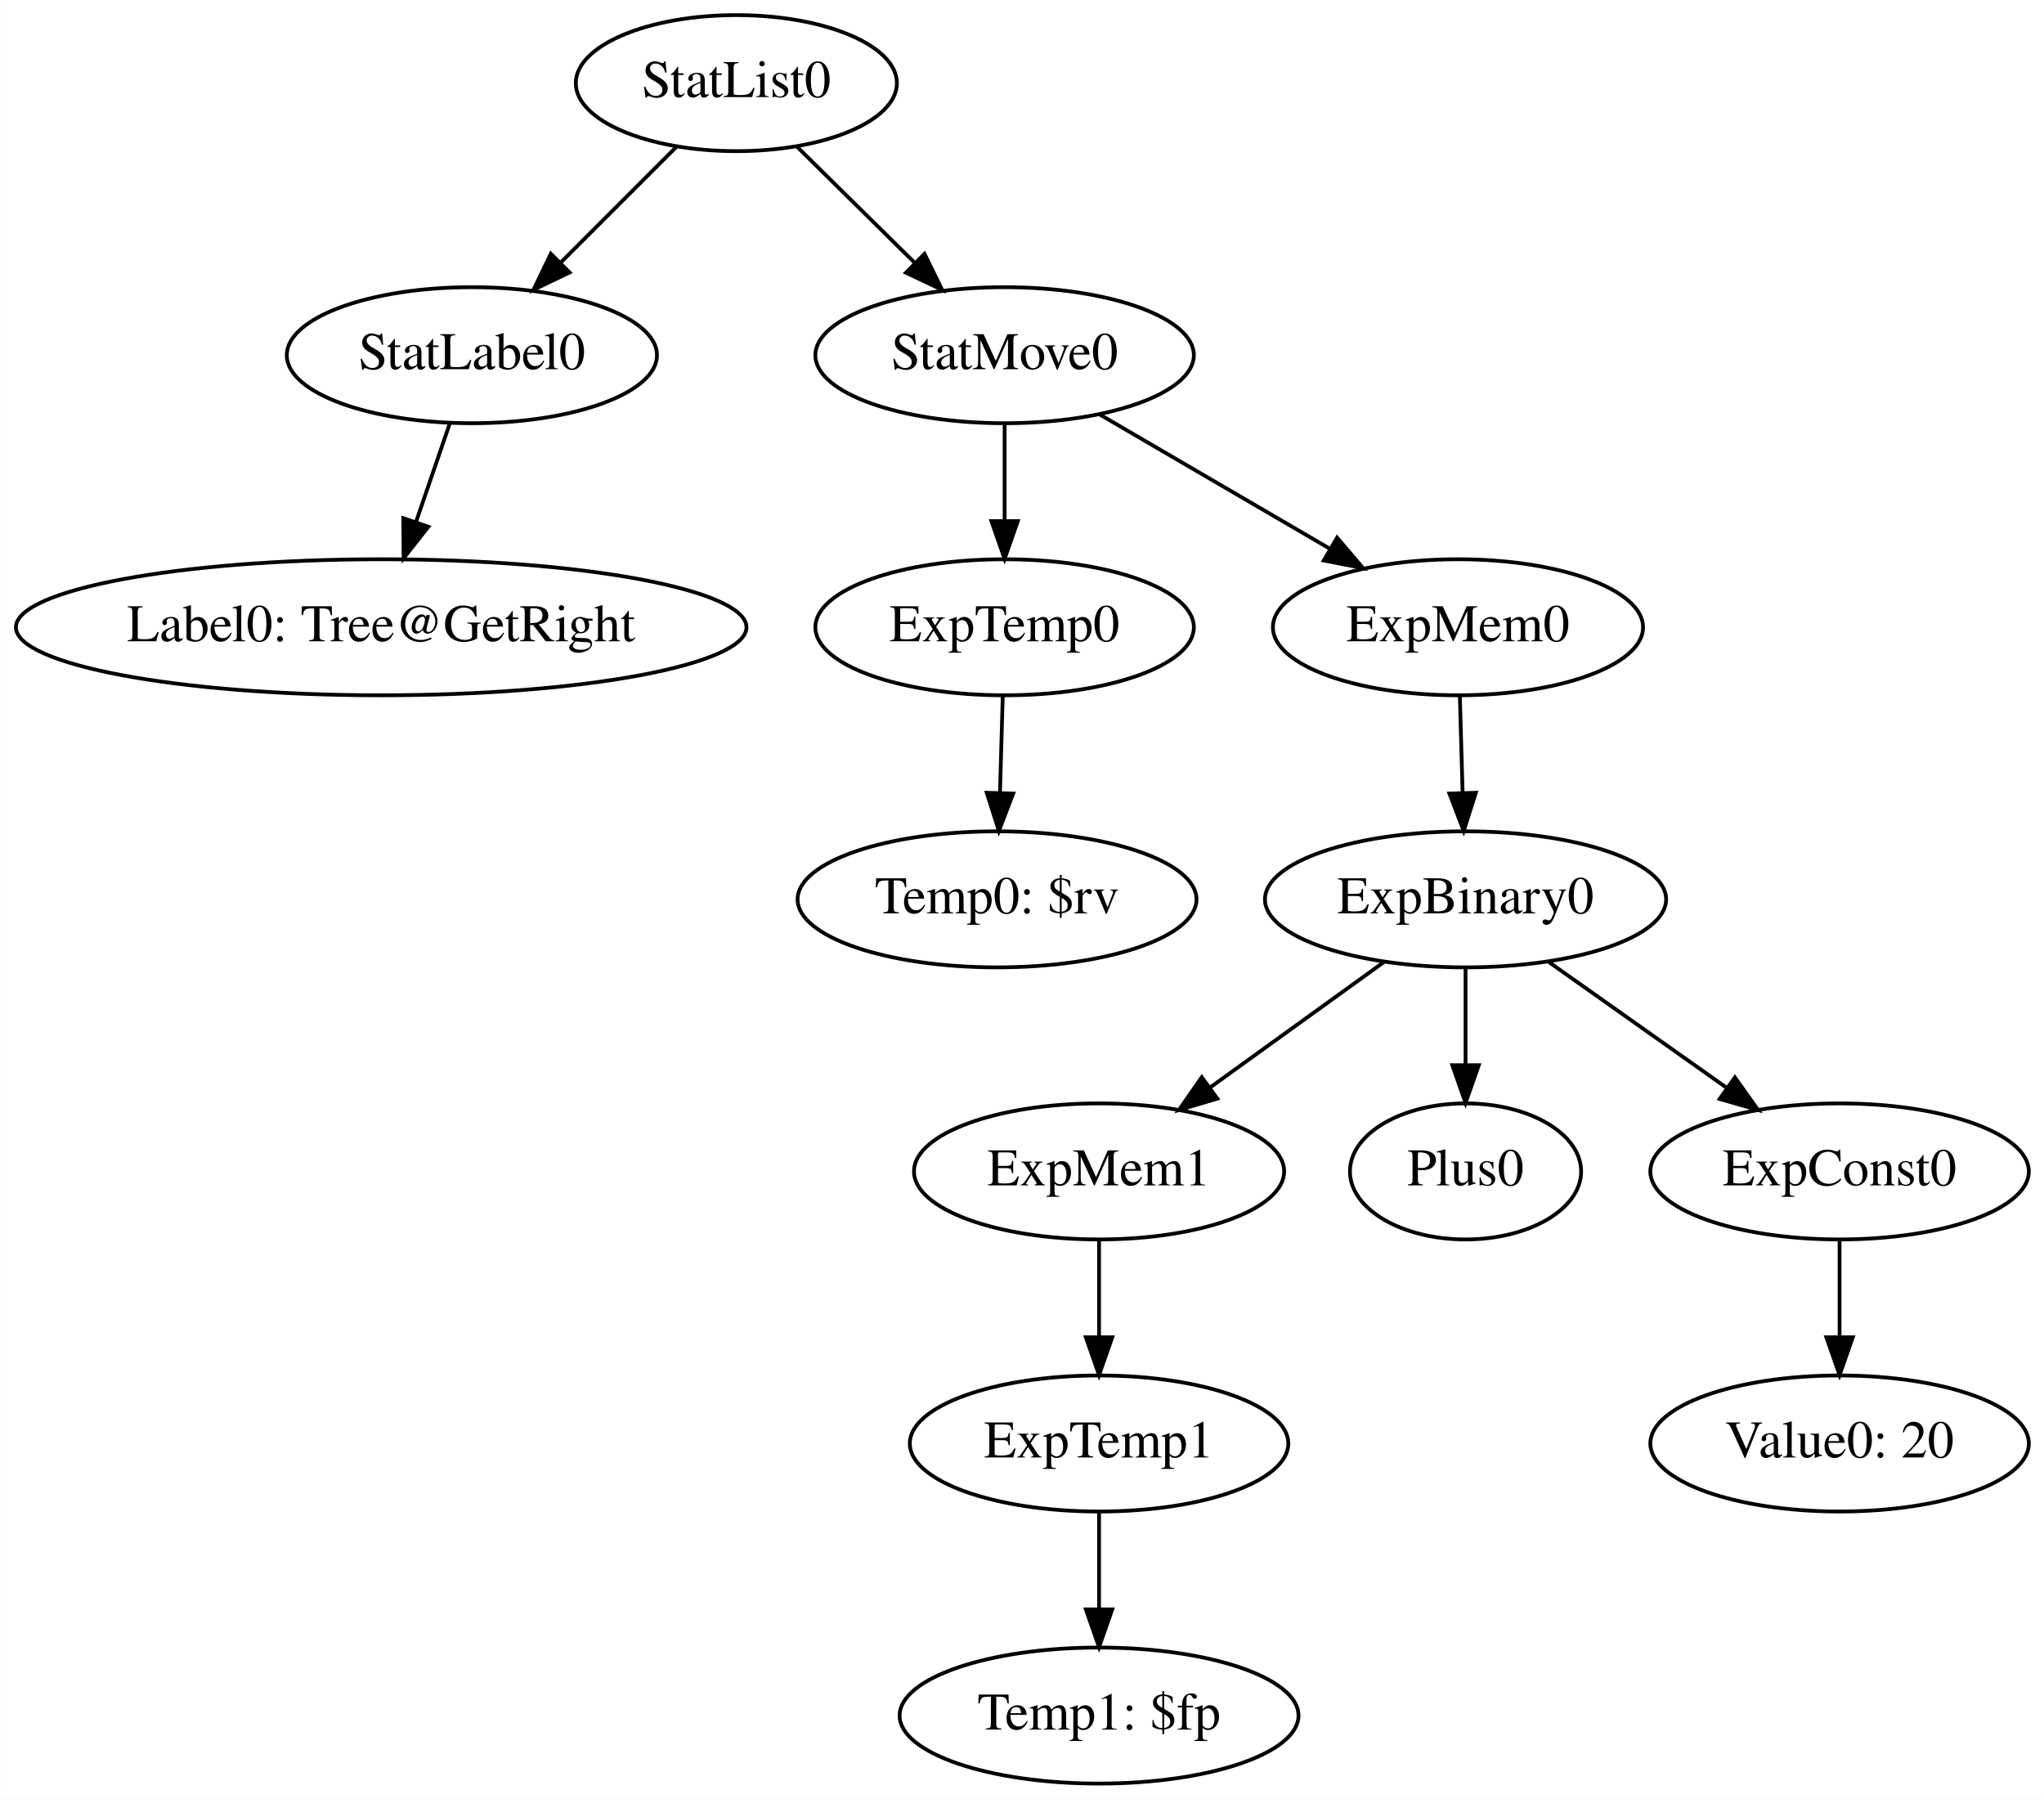
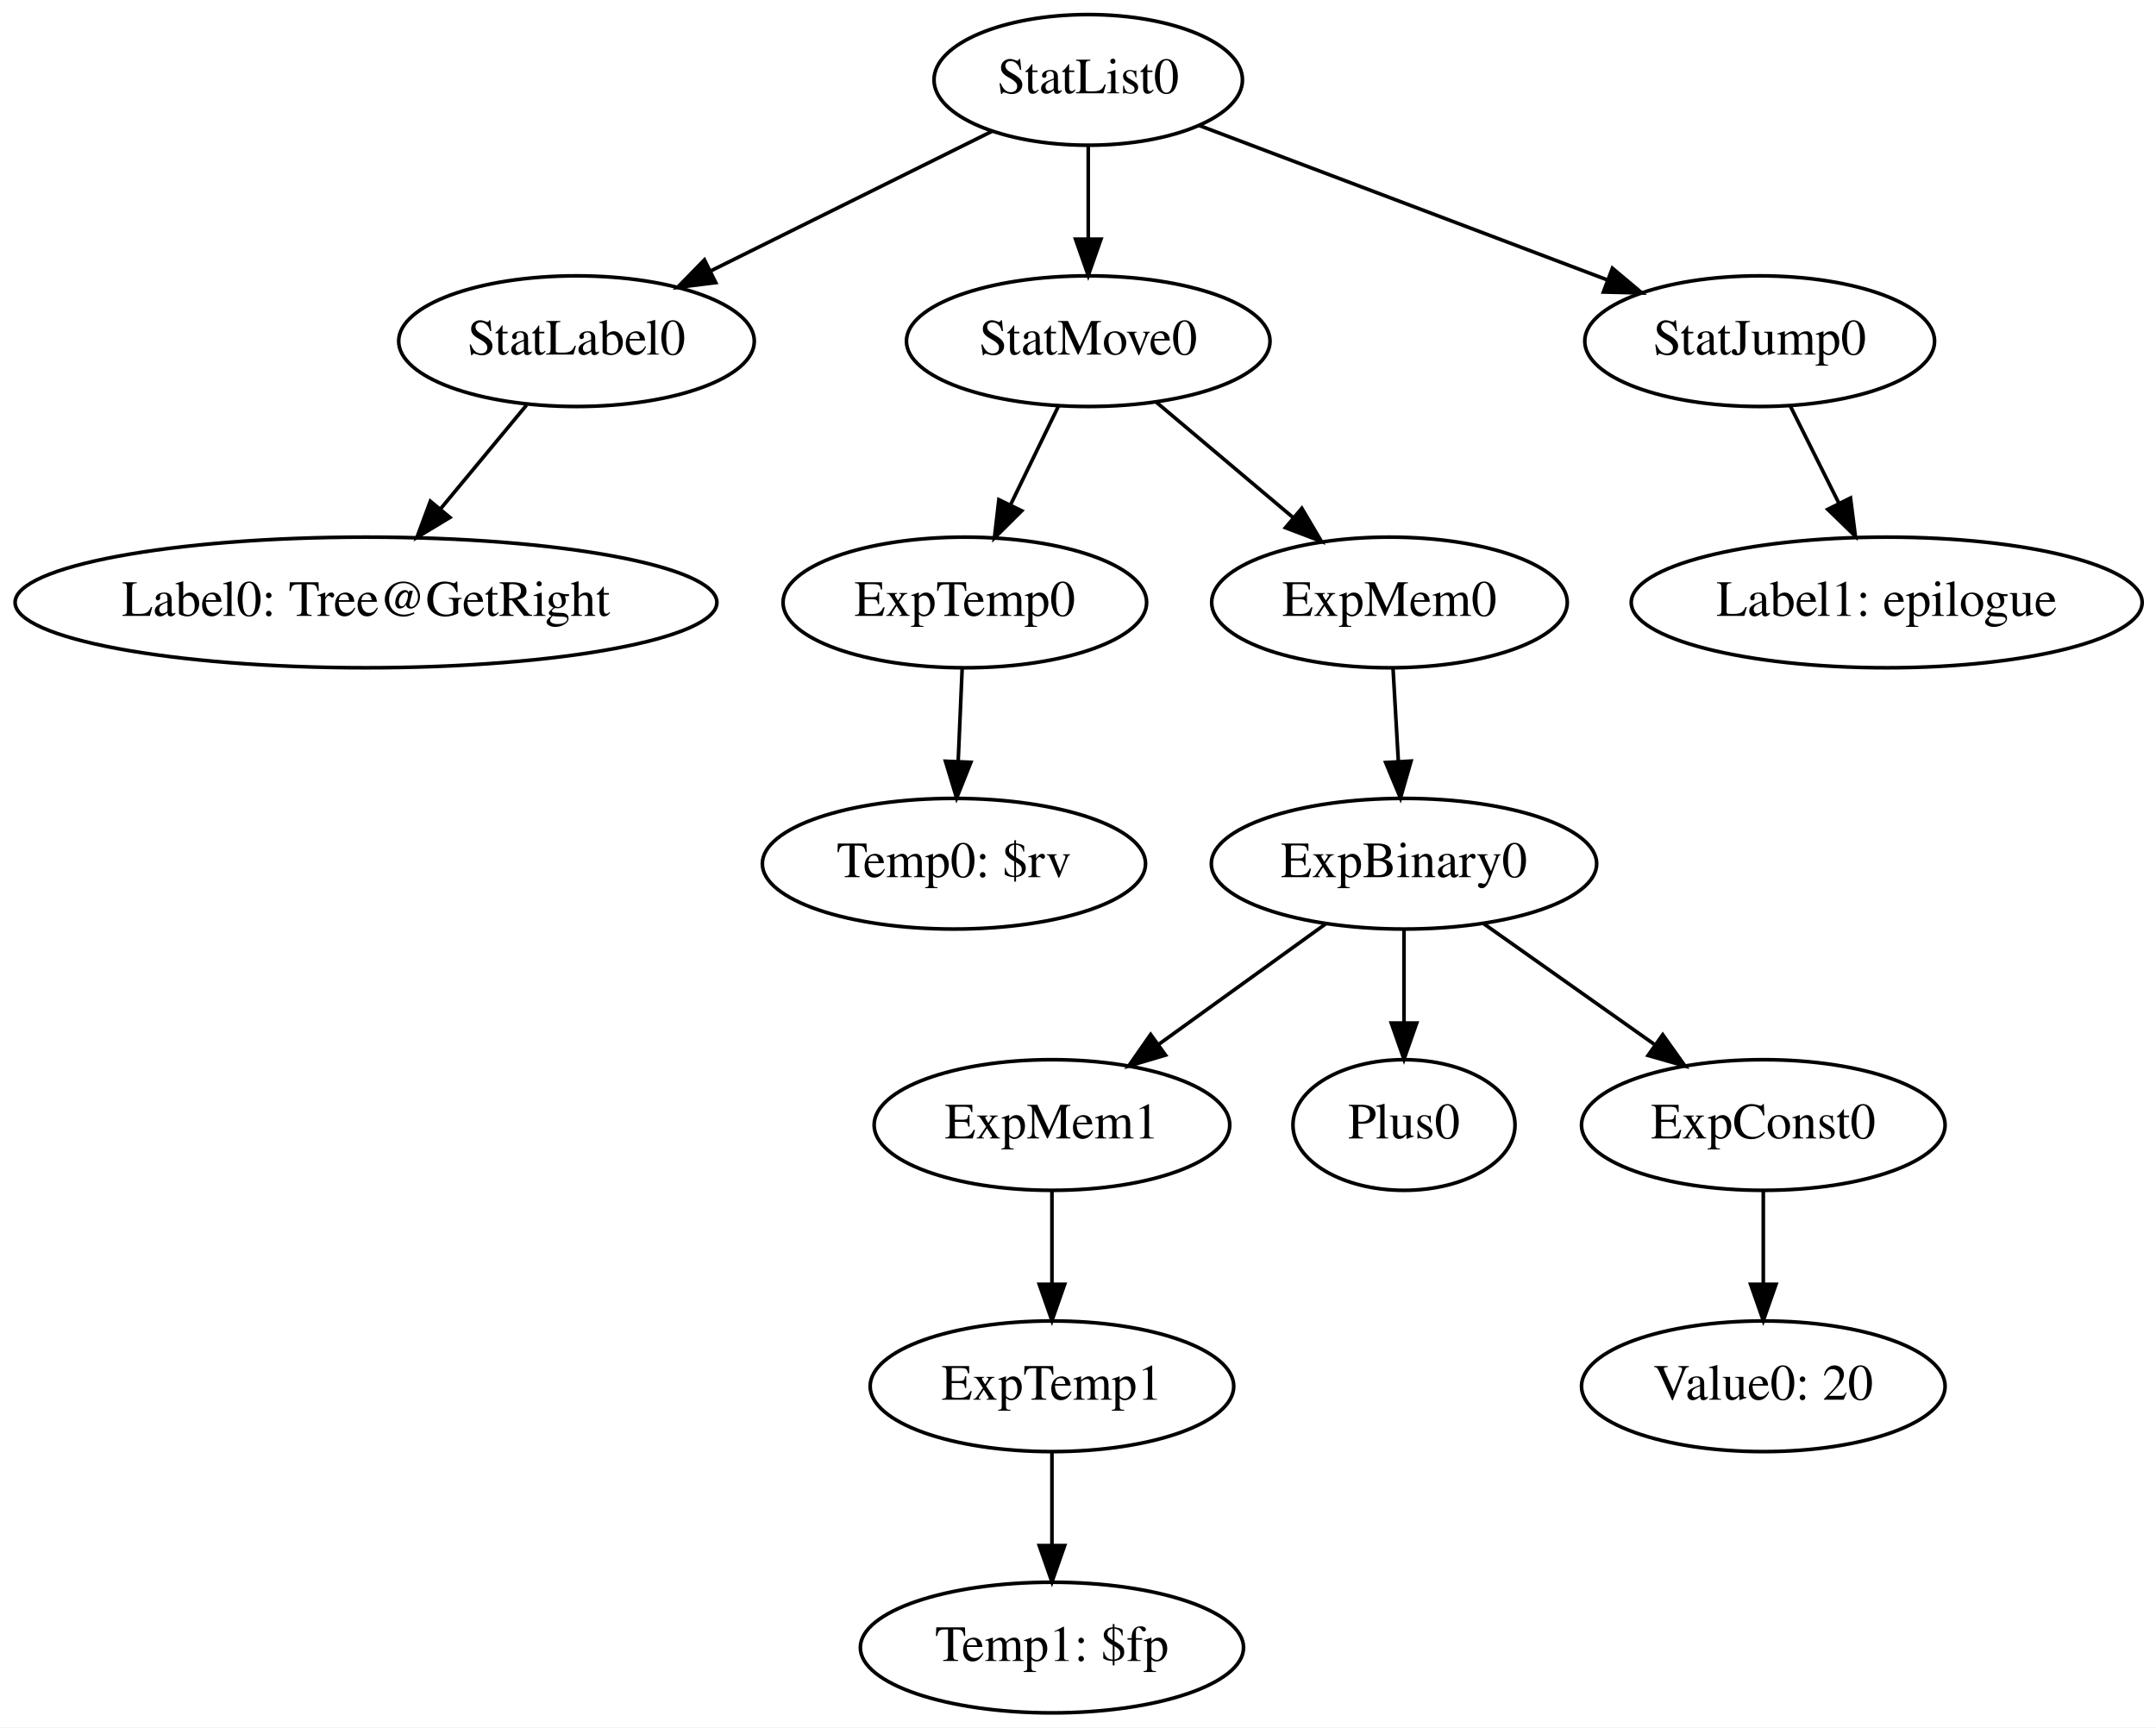
- <svg xmlns="http://www.w3.org/2000/svg" width="541pt" height="476pt" viewBox="0.00 0.00 540.89 476.00">
+ <svg xmlns="http://www.w3.org/2000/svg" width="594pt" height="476pt" viewBox="0.00 0.00 594.04 476.00">
  <g id="graph0" class="graph" transform="scale(1 1) rotate(0) translate(4 472)">
-     <polygon fill="white" stroke="none" points="-4,4 -4,-472 536.887,-472 536.887,4 -4,4" />
+     <polygon fill="white" stroke="none" points="-4,4 -4,-472 590.035,-472 590.035,4 -4,4" />
    <g id="node1" class="node">
-       <ellipse fill="none" stroke="black" cx="381.841" cy="-306" rx="48.993" ry="18" />
-       <text text-anchor="middle" x="381.841" y="-302.3" font-family="Times,serif" font-size="14.00">ExpMem0</text>
+       <ellipse fill="none" stroke="black" cx="378.841" cy="-306" rx="48.993" ry="18" />
+       <text text-anchor="middle" x="378.841" y="-302.3" font-family="Times,serif" font-size="14.00">ExpMem0</text>
    </g>
    <g id="node2" class="node">
-       <ellipse fill="none" stroke="black" cx="383.841" cy="-234" rx="53.091" ry="18" />
-       <text text-anchor="middle" x="383.841" y="-230.3" font-family="Times,serif" font-size="14.00">ExpBinary0</text>
+       <ellipse fill="none" stroke="black" cx="382.841" cy="-234" rx="53.091" ry="18" />
+       <text text-anchor="middle" x="382.841" y="-230.3" font-family="Times,serif" font-size="14.00">ExpBinary0</text>
    </g>
    <g id="edge1" class="edge">
-       <path fill="none" stroke="black" d="M382.336,-287.697C382.556,-279.983 382.821,-270.712 383.067,-262.112" />
-       <polygon fill="black" stroke="black" points="386.566,-262.2 383.353,-252.104 379.568,-262 386.566,-262.2" />
+       <path fill="none" stroke="black" d="M379.83,-287.697C380.271,-279.983 380.801,-270.712 381.292,-262.112" />
+       <polygon fill="black" stroke="black" points="384.788,-262.288 381.864,-252.104 377.799,-261.888 384.788,-262.288" />
    </g>
    <g id="node3" class="node">
-       <ellipse fill="none" stroke="black" cx="286.841" cy="-162" rx="48.993" ry="18" />
-       <text text-anchor="middle" x="286.841" y="-158.3" font-family="Times,serif" font-size="14.00">ExpMem1</text>
+       <ellipse fill="none" stroke="black" cx="285.841" cy="-162" rx="48.993" ry="18" />
+       <text text-anchor="middle" x="285.841" y="-158.3" font-family="Times,serif" font-size="14.00">ExpMem1</text>
    </g>
-     <g id="edge9" class="edge">
-       <path fill="none" stroke="black" d="M362.314,-217.465C348.783,-207.7 331.146,-194.972 316.324,-184.276" />
-       <polygon fill="black" stroke="black" points="318.132,-181.265 307.975,-178.251 314.036,-186.941 318.132,-181.265" />
+     <g id="edge11" class="edge">
+       <path fill="none" stroke="black" d="M361.314,-217.465C347.783,-207.7 330.146,-194.972 315.324,-184.276" />
+       <polygon fill="black" stroke="black" points="317.132,-181.265 306.975,-178.251 313.036,-186.941 317.132,-181.265" />
+     </g>
+     <g id="node8" class="node">
+       <ellipse fill="none" stroke="black" cx="481.841" cy="-162" rx="50.091" ry="18" />
+       <text text-anchor="middle" x="481.841" y="-158.3" font-family="Times,serif" font-size="14.00">ExpConst0</text>
+     </g>
+     <g id="edge13" class="edge">
+       <path fill="none" stroke="black" d="M404.813,-217.465C418.622,-207.7 436.623,-194.972 451.751,-184.276" />
+       <polygon fill="black" stroke="black" points="454.128,-186.882 460.272,-178.251 450.086,-181.167 454.128,-186.882" />
+     </g>
+     <g id="node16" class="node">
+       <ellipse fill="none" stroke="black" cx="382.841" cy="-162" rx="30.595" ry="18" />
+       <text text-anchor="middle" x="382.841" y="-158.3" font-family="Times,serif" font-size="14.00">Plus0</text>
+     </g>
+     <g id="edge12" class="edge">
+       <path fill="none" stroke="black" d="M382.841,-215.697C382.841,-207.983 382.841,-198.712 382.841,-190.112" />
+       <polygon fill="black" stroke="black" points="386.342,-190.104 382.841,-180.104 379.342,-190.104 386.342,-190.104" />
+     </g>
+     <g id="node4" class="node">
+       <ellipse fill="none" stroke="black" cx="285.841" cy="-90" rx="50.091" ry="18" />
+       <text text-anchor="middle" x="285.841" y="-86.3" font-family="Times,serif" font-size="14.00">ExpTemp1</text>
+     </g>
+     <g id="edge2" class="edge">
+       <path fill="none" stroke="black" d="M285.841,-143.697C285.841,-135.983 285.841,-126.712 285.841,-118.112" />
+       <polygon fill="black" stroke="black" points="289.342,-118.104 285.841,-108.104 282.342,-118.104 289.342,-118.104" />
+     </g>
+     <g id="node5" class="node">
+       <ellipse fill="none" stroke="black" cx="285.841" cy="-18" rx="52.791" ry="18" />
+       <text text-anchor="middle" x="285.841" y="-14.3" font-family="Times,serif" font-size="14.00">Temp1: $fp</text>
+     </g>
+     <g id="edge3" class="edge">
+       <path fill="none" stroke="black" d="M285.841,-71.697C285.841,-63.983 285.841,-54.712 285.841,-46.112" />
+       <polygon fill="black" stroke="black" points="289.342,-46.104 285.841,-36.104 282.342,-46.104 289.342,-46.104" />
    </g>
    <g id="node6" class="node">
-       <ellipse fill="none" stroke="black" cx="482.841" cy="-162" rx="50.091" ry="18" />
-       <text text-anchor="middle" x="482.841" y="-158.3" font-family="Times,serif" font-size="14.00">ExpConst0</text>
-     </g>
-     <g id="edge11" class="edge">
-       <path fill="none" stroke="black" d="M405.813,-217.465C419.622,-207.7 437.623,-194.972 452.751,-184.276" />
-       <polygon fill="black" stroke="black" points="455.128,-186.882 461.272,-178.251 451.086,-181.167 455.128,-186.882" />
-     </g>
-     <g id="node14" class="node">
-       <ellipse fill="none" stroke="black" cx="383.841" cy="-162" rx="30.595" ry="18" />
-       <text text-anchor="middle" x="383.841" y="-158.3" font-family="Times,serif" font-size="14.00">Plus0</text>
-     </g>
-     <g id="edge10" class="edge">
-       <path fill="none" stroke="black" d="M383.841,-215.697C383.841,-207.983 383.841,-198.712 383.841,-190.112" />
-       <polygon fill="black" stroke="black" points="387.342,-190.104 383.841,-180.104 380.342,-190.104 387.342,-190.104" />
-     </g>
-     <g id="node4" class="node">
-       <ellipse fill="none" stroke="black" cx="286.841" cy="-90" rx="50.091" ry="18" />
-       <text text-anchor="middle" x="286.841" y="-86.3" font-family="Times,serif" font-size="14.00">ExpTemp1</text>
-     </g>
-     <g id="edge2" class="edge">
-       <path fill="none" stroke="black" d="M286.841,-143.697C286.841,-135.983 286.841,-126.712 286.841,-118.112" />
-       <polygon fill="black" stroke="black" points="290.342,-118.104 286.841,-108.104 283.342,-118.104 290.342,-118.104" />
-     </g>
-     <g id="node5" class="node">
-       <ellipse fill="none" stroke="black" cx="286.841" cy="-18" rx="52.791" ry="18" />
-       <text text-anchor="middle" x="286.841" y="-14.3" font-family="Times,serif" font-size="14.00">Temp1: $fp</text>
-     </g>
-     <g id="edge3" class="edge">
-       <path fill="none" stroke="black" d="M286.841,-71.697C286.841,-63.983 286.841,-54.712 286.841,-46.112" />
-       <polygon fill="black" stroke="black" points="290.342,-46.104 286.841,-36.104 283.342,-46.104 290.342,-46.104" />
+       <ellipse fill="none" stroke="black" cx="480.841" cy="-378" rx="48.192" ry="18" />
+       <text text-anchor="middle" x="480.841" y="-374.3" font-family="Times,serif" font-size="14.00">StatJump0</text>
    </g>
    <g id="node7" class="node">
-       <ellipse fill="none" stroke="black" cx="482.841" cy="-90" rx="50.091" ry="18" />
-       <text text-anchor="middle" x="482.841" y="-86.3" font-family="Times,serif" font-size="14.00">Value0: 20</text>
+       <ellipse fill="none" stroke="black" cx="515.841" cy="-306" rx="70.388" ry="18" />
+       <text text-anchor="middle" x="515.841" y="-302.3" font-family="Times,serif" font-size="14.00">Label1: epilogue</text>
    </g>
    <g id="edge4" class="edge">
-       <path fill="none" stroke="black" d="M482.841,-143.697C482.841,-135.983 482.841,-126.712 482.841,-118.112" />
-       <polygon fill="black" stroke="black" points="486.342,-118.104 482.841,-108.104 479.342,-118.104 486.342,-118.104" />
-     </g>
-     <g id="node8" class="node">
-       <ellipse fill="none" stroke="black" cx="120.841" cy="-378" rx="48.993" ry="18" />
-       <text text-anchor="middle" x="120.841" y="-374.3" font-family="Times,serif" font-size="14.00">StatLabel0</text>
+       <path fill="none" stroke="black" d="M489.314,-360.055C493.338,-352.007 498.239,-342.205 502.728,-333.226" />
+       <polygon fill="black" stroke="black" points="505.862,-334.785 507.204,-324.275 499.601,-331.654 505.862,-334.785" />
    </g>
    <g id="node9" class="node">
+       <ellipse fill="none" stroke="black" cx="481.841" cy="-90" rx="50.091" ry="18" />
+       <text text-anchor="middle" x="481.841" y="-86.3" font-family="Times,serif" font-size="14.00">Value0: 20</text>
+     </g>
+     <g id="edge5" class="edge">
+       <path fill="none" stroke="black" d="M481.841,-143.697C481.841,-135.983 481.841,-126.712 481.841,-118.112" />
+       <polygon fill="black" stroke="black" points="485.342,-118.104 481.841,-108.104 478.342,-118.104 485.342,-118.104" />
+     </g>
+     <g id="node10" class="node">
+       <ellipse fill="none" stroke="black" cx="154.841" cy="-378" rx="48.993" ry="18" />
+       <text text-anchor="middle" x="154.841" y="-374.3" font-family="Times,serif" font-size="14.00">StatLabel0</text>
+     </g>
+     <g id="node11" class="node">
      <ellipse fill="none" stroke="black" cx="96.841" cy="-306" rx="96.683" ry="18" />
      <text text-anchor="middle" x="96.841" y="-302.3" font-family="Times,serif" font-size="14.00">Label0: Tree@GetRight</text>
    </g>
-     <g id="edge5" class="edge">
-       <path fill="none" stroke="black" d="M115.032,-360.055C112.33,-352.176 109.053,-342.617 106.028,-333.794" />
-       <polygon fill="black" stroke="black" points="109.318,-332.6 102.764,-324.275 102.697,-334.87 109.318,-332.6" />
+     <g id="edge6" class="edge">
+       <path fill="none" stroke="black" d="M141.096,-360.411C134.049,-351.906 125.321,-341.372 117.484,-331.914" />
+       <polygon fill="black" stroke="black" points="119.966,-329.423 110.891,-323.956 114.576,-333.89 119.966,-329.423" />
    </g>
-     <g id="node10" class="node">
-       <ellipse fill="none" stroke="black" cx="190.841" cy="-450" rx="42.494" ry="18" />
-       <text text-anchor="middle" x="190.841" y="-446.3" font-family="Times,serif" font-size="14.00">StatList0</text>
+     <g id="node12" class="node">
+       <ellipse fill="none" stroke="black" cx="295.841" cy="-450" rx="42.494" ry="18" />
+       <text text-anchor="middle" x="295.841" y="-446.3" font-family="Times,serif" font-size="14.00">StatList0</text>
    </g>
-     <g id="edge6" class="edge">
-       <path fill="none" stroke="black" d="M174.957,-433.116C165.957,-424.116 154.524,-412.682 144.488,-402.646" />
-       <polygon fill="black" stroke="black" points="146.694,-399.903 137.148,-395.307 141.745,-404.853 146.694,-399.903" />
-     </g>
-     <g id="node11" class="node">
-       <ellipse fill="none" stroke="black" cx="261.841" cy="-378" rx="50.091" ry="18" />
-       <text text-anchor="middle" x="261.841" y="-374.3" font-family="Times,serif" font-size="14.00">StatMove0</text>
+     <g id="edge9" class="edge">
+       <path fill="none" stroke="black" d="M326.39,-437.441C357.028,-425.848 404.446,-407.906 438.661,-394.96" />
+       <polygon fill="black" stroke="black" points="440.264,-398.096 448.379,-391.283 437.787,-391.549 440.264,-398.096" />
    </g>
    <g id="edge7" class="edge">
-       <path fill="none" stroke="black" d="M206.952,-433.116C216.171,-424.027 227.905,-412.458 238.157,-402.351" />
-       <polygon fill="black" stroke="black" points="240.638,-404.82 245.301,-395.307 235.723,-399.835 240.638,-404.82" />
+       <path fill="none" stroke="black" d="M269.32,-435.834C247.392,-424.947 216.012,-409.368 191.65,-397.274" />
+       <polygon fill="black" stroke="black" points="193.204,-394.138 182.691,-392.826 190.091,-400.408 193.204,-394.138" />
    </g>
-     <g id="edge13" class="edge">
-       <path fill="none" stroke="black" d="M286.997,-362.326C304.678,-352.012 328.535,-338.095 347.899,-326.8" />
-       <polygon fill="black" stroke="black" points="349.844,-329.717 356.719,-321.655 346.317,-323.671 349.844,-329.717" />
+     <g id="node13" class="node">
+       <ellipse fill="none" stroke="black" cx="295.841" cy="-378" rx="50.091" ry="18" />
+       <text text-anchor="middle" x="295.841" y="-374.3" font-family="Times,serif" font-size="14.00">StatMove0</text>
    </g>
-     <g id="node12" class="node">
+     <g id="edge8" class="edge">
+       <path fill="none" stroke="black" d="M295.841,-431.697C295.841,-423.983 295.841,-414.712 295.841,-406.112" />
+       <polygon fill="black" stroke="black" points="299.342,-406.104 295.841,-396.104 292.342,-406.104 299.342,-406.104" />
+     </g>
+     <g id="edge15" class="edge">
+       <path fill="none" stroke="black" d="M314.675,-361.116C325.818,-351.718 340.105,-339.669 352.369,-329.326" />
+       <polygon fill="black" stroke="black" points="354.694,-331.944 360.082,-322.821 350.181,-326.593 354.694,-331.944" />
+     </g>
+     <g id="node14" class="node">
      <ellipse fill="none" stroke="black" cx="261.841" cy="-306" rx="50.091" ry="18" />
      <text text-anchor="middle" x="261.841" y="-302.3" font-family="Times,serif" font-size="14.00">ExpTemp0</text>
    </g>
-     <g id="edge12" class="edge">
-       <path fill="none" stroke="black" d="M261.841,-359.697C261.841,-351.983 261.841,-342.712 261.841,-334.112" />
-       <polygon fill="black" stroke="black" points="265.342,-334.104 261.841,-324.104 258.342,-334.104 265.342,-334.104" />
+     <g id="edge14" class="edge">
+       <path fill="none" stroke="black" d="M287.611,-360.055C283.643,-351.887 278.798,-341.912 274.385,-332.824" />
+       <polygon fill="black" stroke="black" points="277.513,-331.255 269.996,-323.789 271.217,-334.313 277.513,-331.255" />
    </g>
-     <g id="node13" class="node">
-       <ellipse fill="none" stroke="black" cx="259.841" cy="-234" rx="52.791" ry="18" />
-       <text text-anchor="middle" x="259.841" y="-230.3" font-family="Times,serif" font-size="14.00">Temp0: $rv</text>
+     <g id="node15" class="node">
+       <ellipse fill="none" stroke="black" cx="258.841" cy="-234" rx="52.791" ry="18" />
+       <text text-anchor="middle" x="258.841" y="-230.3" font-family="Times,serif" font-size="14.00">Temp0: $rv</text>
    </g>
-     <g id="edge8" class="edge">
-       <path fill="none" stroke="black" d="M261.347,-287.697C261.127,-279.983 260.862,-270.712 260.616,-262.112" />
-       <polygon fill="black" stroke="black" points="264.114,-262 260.33,-252.104 257.117,-262.2 264.114,-262" />
+     <g id="edge10" class="edge">
+       <path fill="none" stroke="black" d="M261.1,-287.697C260.769,-279.983 260.372,-270.712 260.003,-262.112" />
+       <polygon fill="black" stroke="black" points="263.5,-261.945 259.574,-252.104 256.506,-262.245 263.5,-261.945" />
    </g>
  </g>
</svg>
